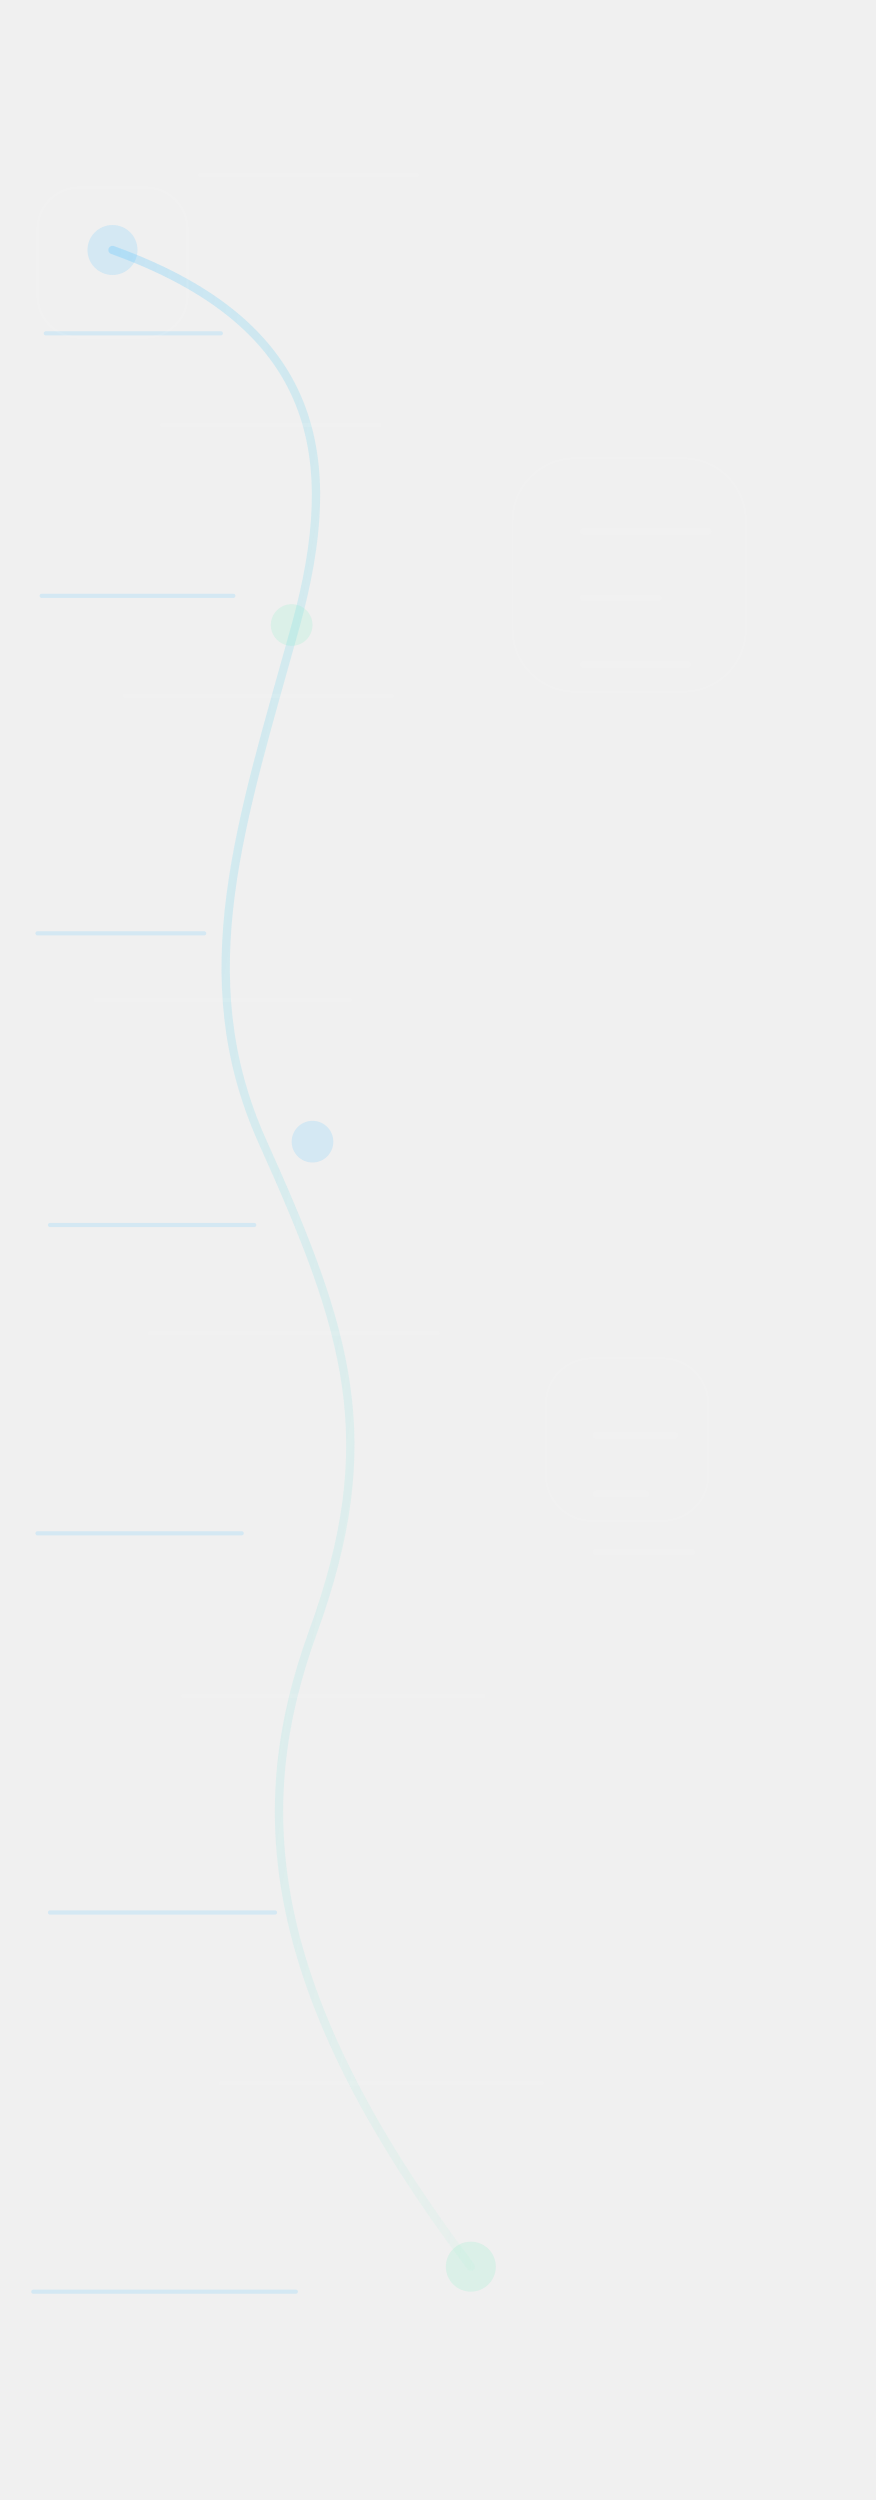
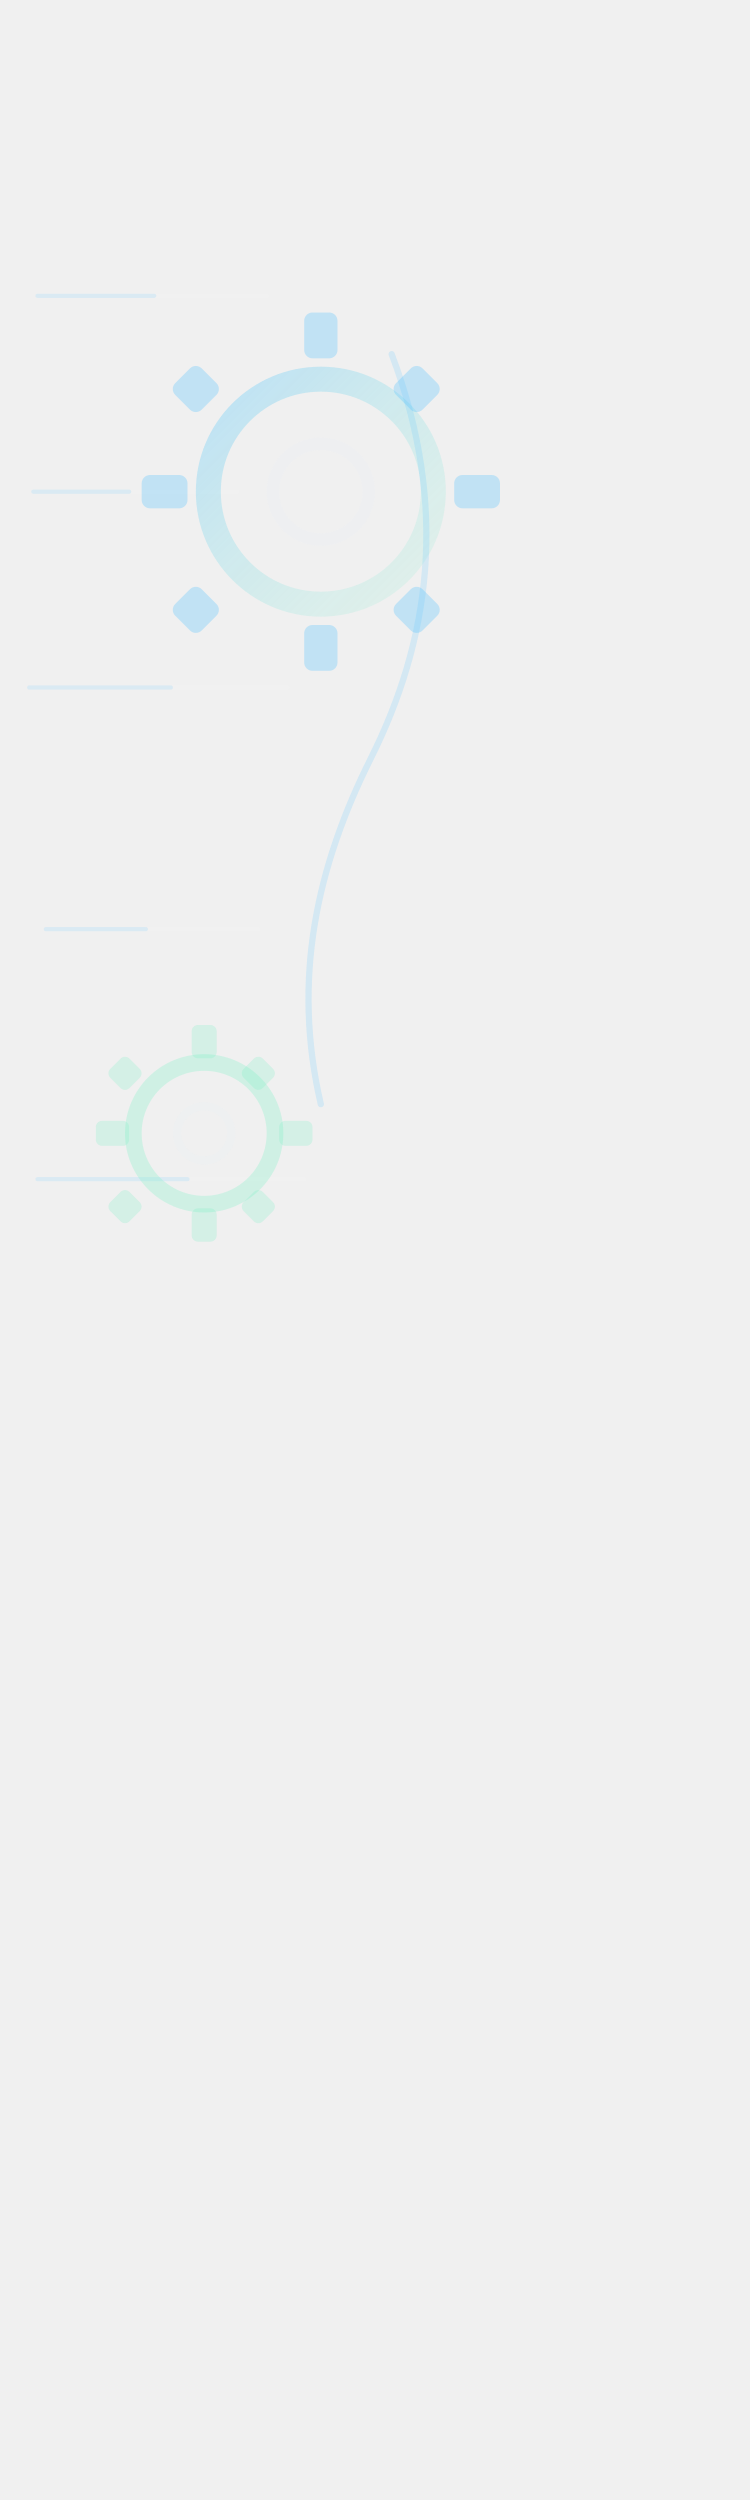
- <svg xmlns="http://www.w3.org/2000/svg" viewBox="0 0 420 1200" fill="none">
+ <svg xmlns="http://www.w3.org/2000/svg" viewBox="0 0 360 1200" fill="none">
  <defs>
-     <linearGradient id="a" x1="0" y1="0" x2="1" y2="1">
-       <stop offset="0" stop-color="#56C2FF" stop-opacity="0.28" />
-       <stop offset="1" stop-color="#7BF0C6" stop-opacity="0.06" />
-     </linearGradient>
-     <linearGradient id="b" x1="0" y1="0" x2="0" y2="1">
-       <stop offset="0" stop-color="#FFFFFF" stop-opacity="0.18" />
-       <stop offset="1" stop-color="#FFFFFF" stop-opacity="0" />
+     <linearGradient id="gearGlow" x1="0" y1="0" x2="1" y2="1">
+       <stop offset="0" stop-color="#56C2FF" stop-opacity="0.34" />
+       <stop offset="1" stop-color="#7BF0C6" stop-opacity="0.12" />
    </linearGradient>
  </defs>
-   <rect width="420" height="1200" fill="url(#b)" fill-opacity="0.03" />
-   <path d="M54 120C154 156 164 220 142 300C116 394 90 468 126 548C167 639 184 691 150 784C120 867 125 954 226 1088" stroke="url(#a)" stroke-width="4" stroke-linecap="round" />
-   <path d="M96 84H200M78 204H182M60 334H188M46 480H168M72 640H210M88 814H232M106 1000H260" stroke="#FFFFFF" stroke-opacity="0.08" stroke-width="2" stroke-linecap="round" />
-   <path d="M22 160H106M20 286H112M18 448H98M24 588H122M18 736H116M24 918H132M16 1100H142" stroke="#56C2FF" stroke-opacity="0.18" stroke-width="2" stroke-linecap="round" />
-   <circle cx="54" cy="120" r="12" fill="#56C2FF" fill-opacity="0.18" />
-   <circle cx="140" cy="300" r="10" fill="#7BF0C6" fill-opacity="0.18" />
-   <circle cx="150" cy="548" r="10" fill="#56C2FF" fill-opacity="0.18" />
-   <circle cx="226" cy="1088" r="12" fill="#7BF0C6" fill-opacity="0.18" />
-   <rect x="18" y="90" width="72" height="72" rx="20" stroke="#FFFFFF" stroke-opacity="0.08" />
-   <rect x="246" y="220" width="112" height="112" rx="30" stroke="#FFFFFF" stroke-opacity="0.06" />
-   <rect x="262" y="652" width="78" height="78" rx="22" stroke="#FFFFFF" stroke-opacity="0.06" />
-   <path d="M280 255h60M280 287h36M280 319h50" stroke="#FFFFFF" stroke-opacity="0.1" stroke-width="3" stroke-linecap="round" />
-   <path d="M286 689h38M286 717h24M286 745h46" stroke="#FFFFFF" stroke-opacity="0.1" stroke-width="3" stroke-linecap="round" />
+   <g opacity="0.68">
+     <path d="M18 142H128M16 236H114M14 330H138M22 446H124M18 566H146" stroke="#FFFFFF" stroke-opacity="0.09" stroke-width="2" stroke-linecap="round" />
+     <path d="M18 142H74M16 236H62M14 330H82M22 446H70M18 566H90" stroke="#56C2FF" stroke-opacity="0.22" stroke-width="2" stroke-linecap="round" />
+   </g>
+   <g transform="translate(154 236)">
+     <circle cx="0" cy="0" r="54" stroke="url(#gearGlow)" stroke-width="12" />
+     <circle cx="0" cy="0" r="23" stroke="#E8EEF7" stroke-opacity="0.22" stroke-width="6" />
+     <g fill="#56C2FF" fill-opacity="0.3">
+       <rect x="-8" y="-86" width="16" height="22" rx="4" />
+       <rect x="-8" y="64" width="16" height="22" rx="4" />
+       <rect x="64" y="-8" width="22" height="16" rx="4" />
+       <rect x="-86" y="-8" width="22" height="16" rx="4" />
+       <rect x="46" y="-62" width="18" height="18" rx="4" transform="rotate(45 46 -62)" />
+       <rect x="46" y="44" width="18" height="18" rx="4" transform="rotate(45 46 44)" />
+       <rect x="-60" y="44" width="18" height="18" rx="4" transform="rotate(45 -60 44)" />
+       <rect x="-60" y="-62" width="18" height="18" rx="4" transform="rotate(45 -60 -62)" />
+     </g>
+   </g>
+   <g transform="translate(98 544)">
+     <circle cx="0" cy="0" r="34" stroke="#7BF0C6" stroke-opacity="0.28" stroke-width="8" />
+     <circle cx="0" cy="0" r="13" stroke="#E8EEF7" stroke-opacity="0.18" stroke-width="4" />
+     <g fill="#7BF0C6" fill-opacity="0.24">
+       <rect x="-6" y="-52" width="12" height="16" rx="3" />
+       <rect x="-6" y="36" width="12" height="16" rx="3" />
+       <rect x="36" y="-6" width="16" height="12" rx="3" />
+       <rect x="-52" y="-6" width="16" height="12" rx="3" />
+       <rect x="26" y="-38" width="13" height="13" rx="3" transform="rotate(45 26 -38)" />
+       <rect x="26" y="26" width="13" height="13" rx="3" transform="rotate(45 26 26)" />
+       <rect x="-38" y="26" width="13" height="13" rx="3" transform="rotate(45 -38 26)" />
+       <rect x="-38" y="-38" width="13" height="13" rx="3" transform="rotate(45 -38 -38)" />
+     </g>
+   </g>
+   <path d="M188 170C216 244 206 308 178 364C152 416 140 470 154 530" stroke="#56C2FF" stroke-opacity="0.18" stroke-width="3" stroke-linecap="round" />
</svg>
